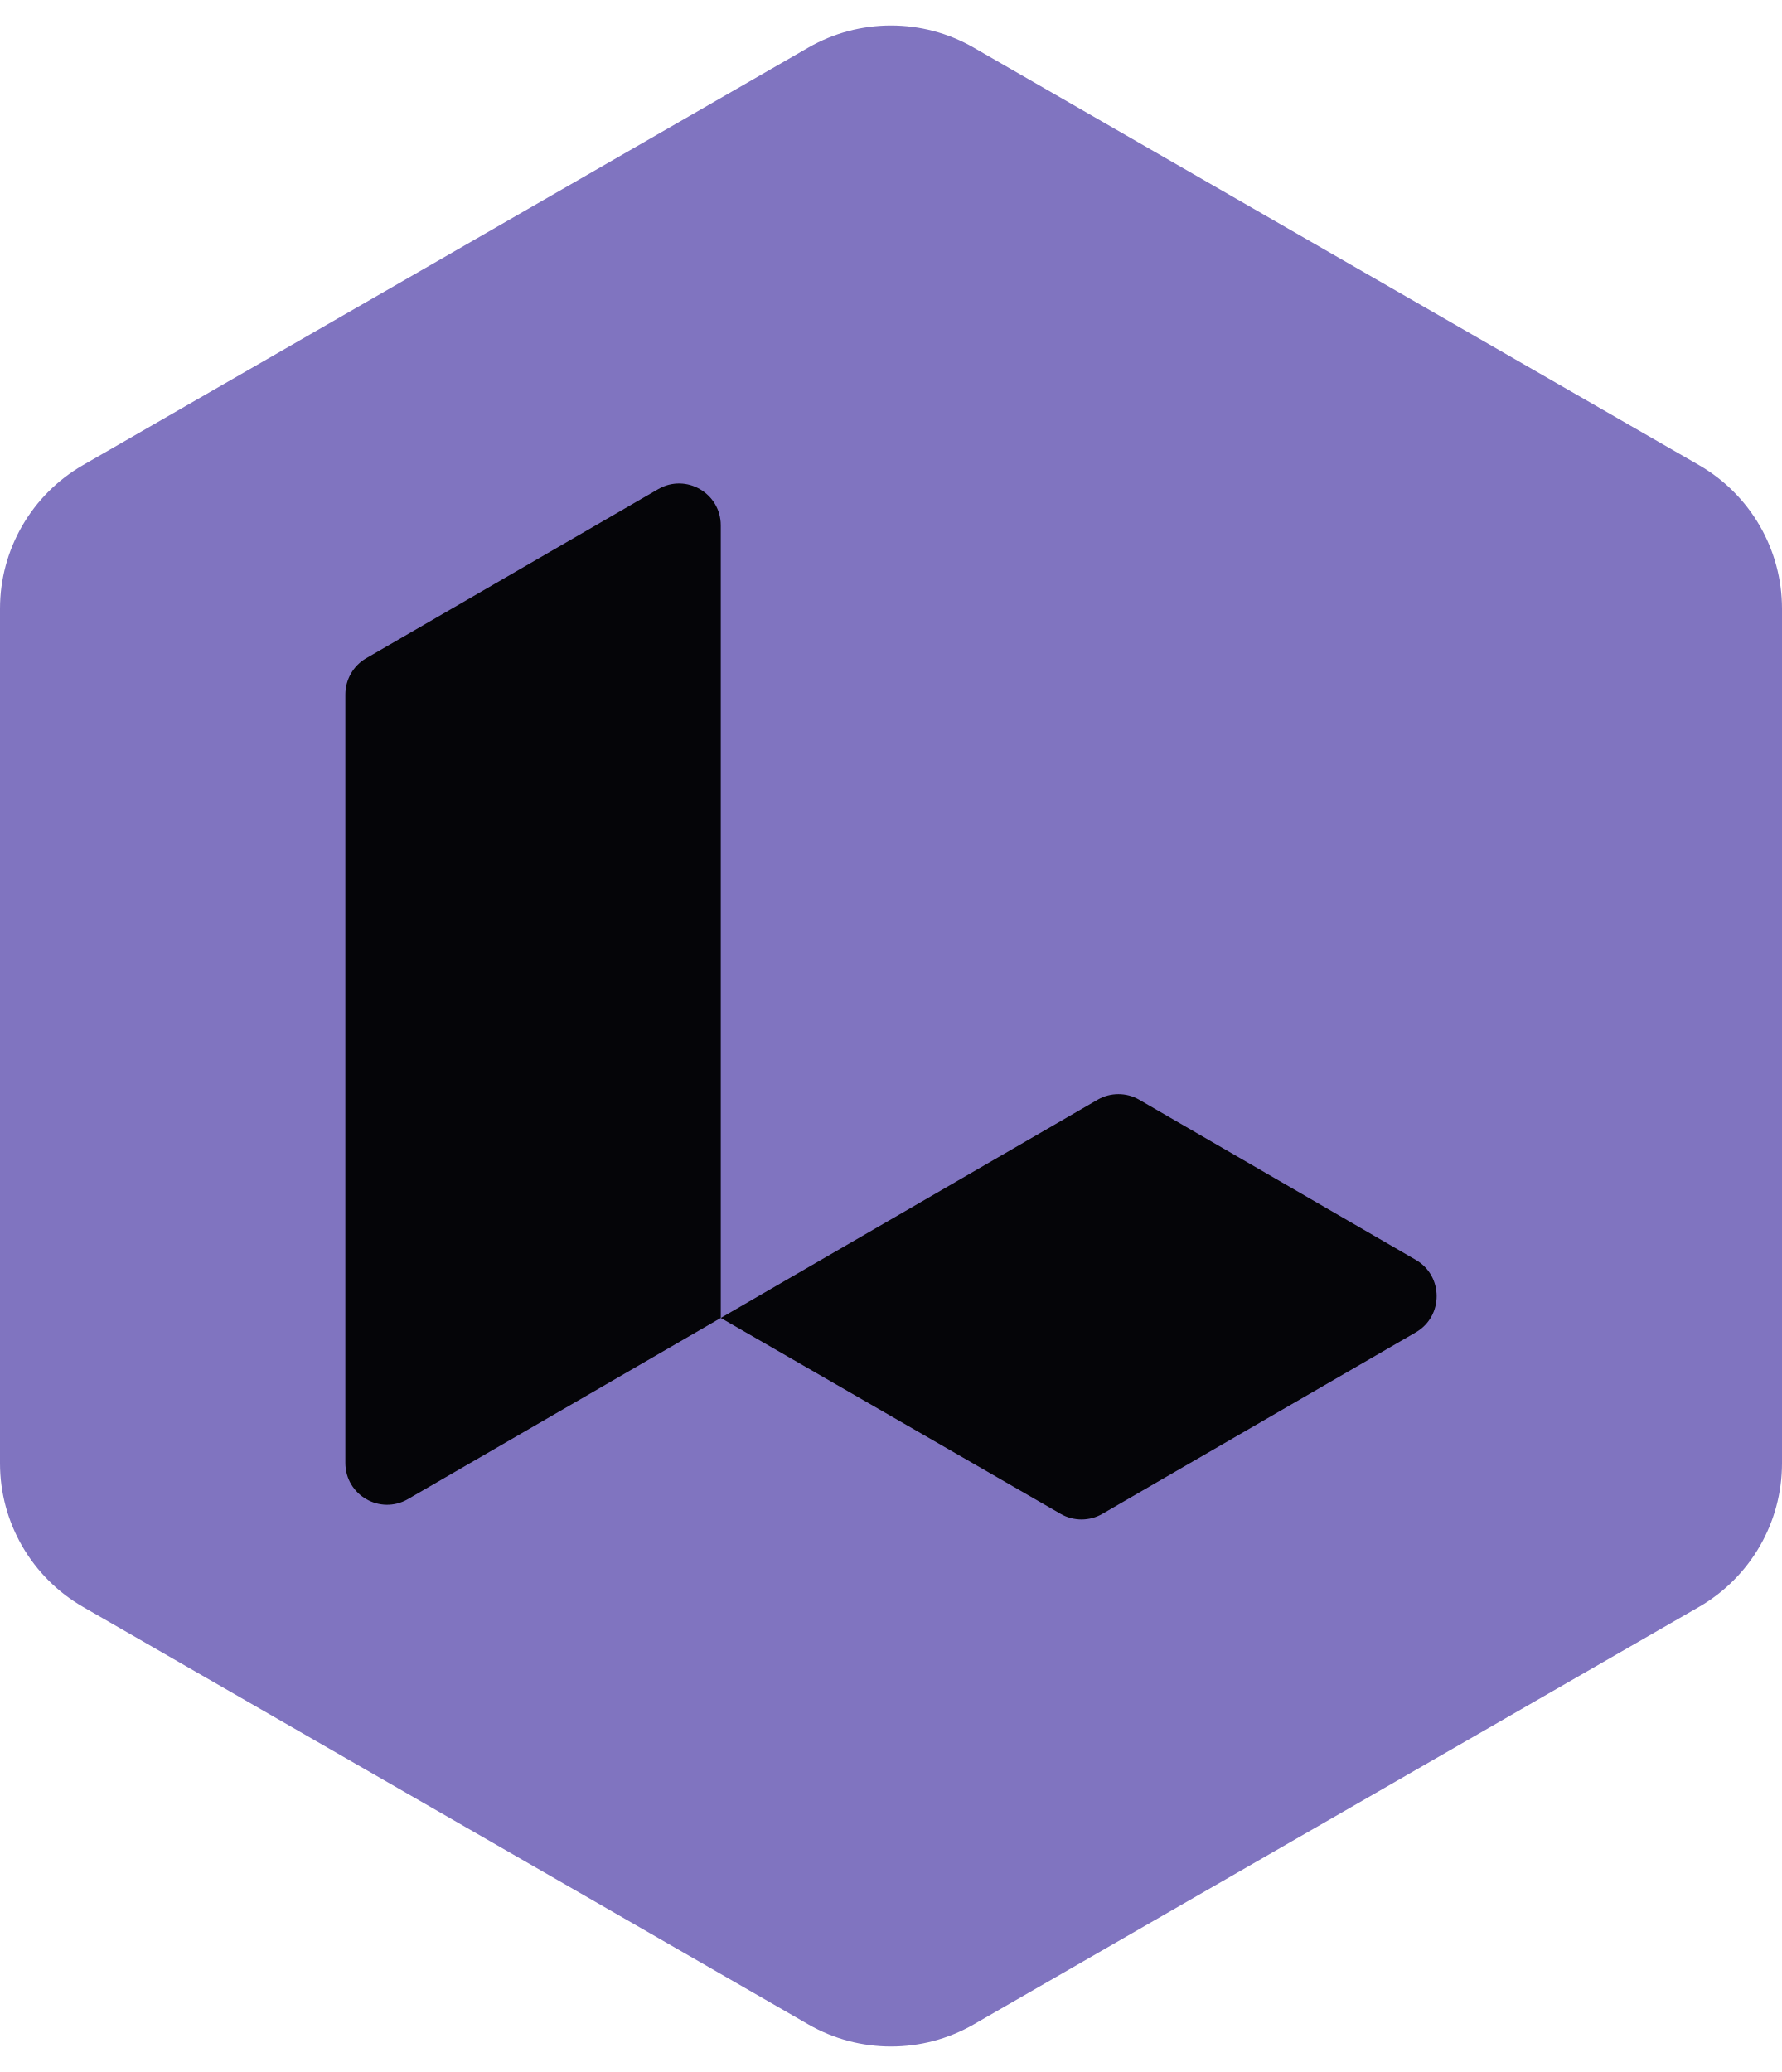
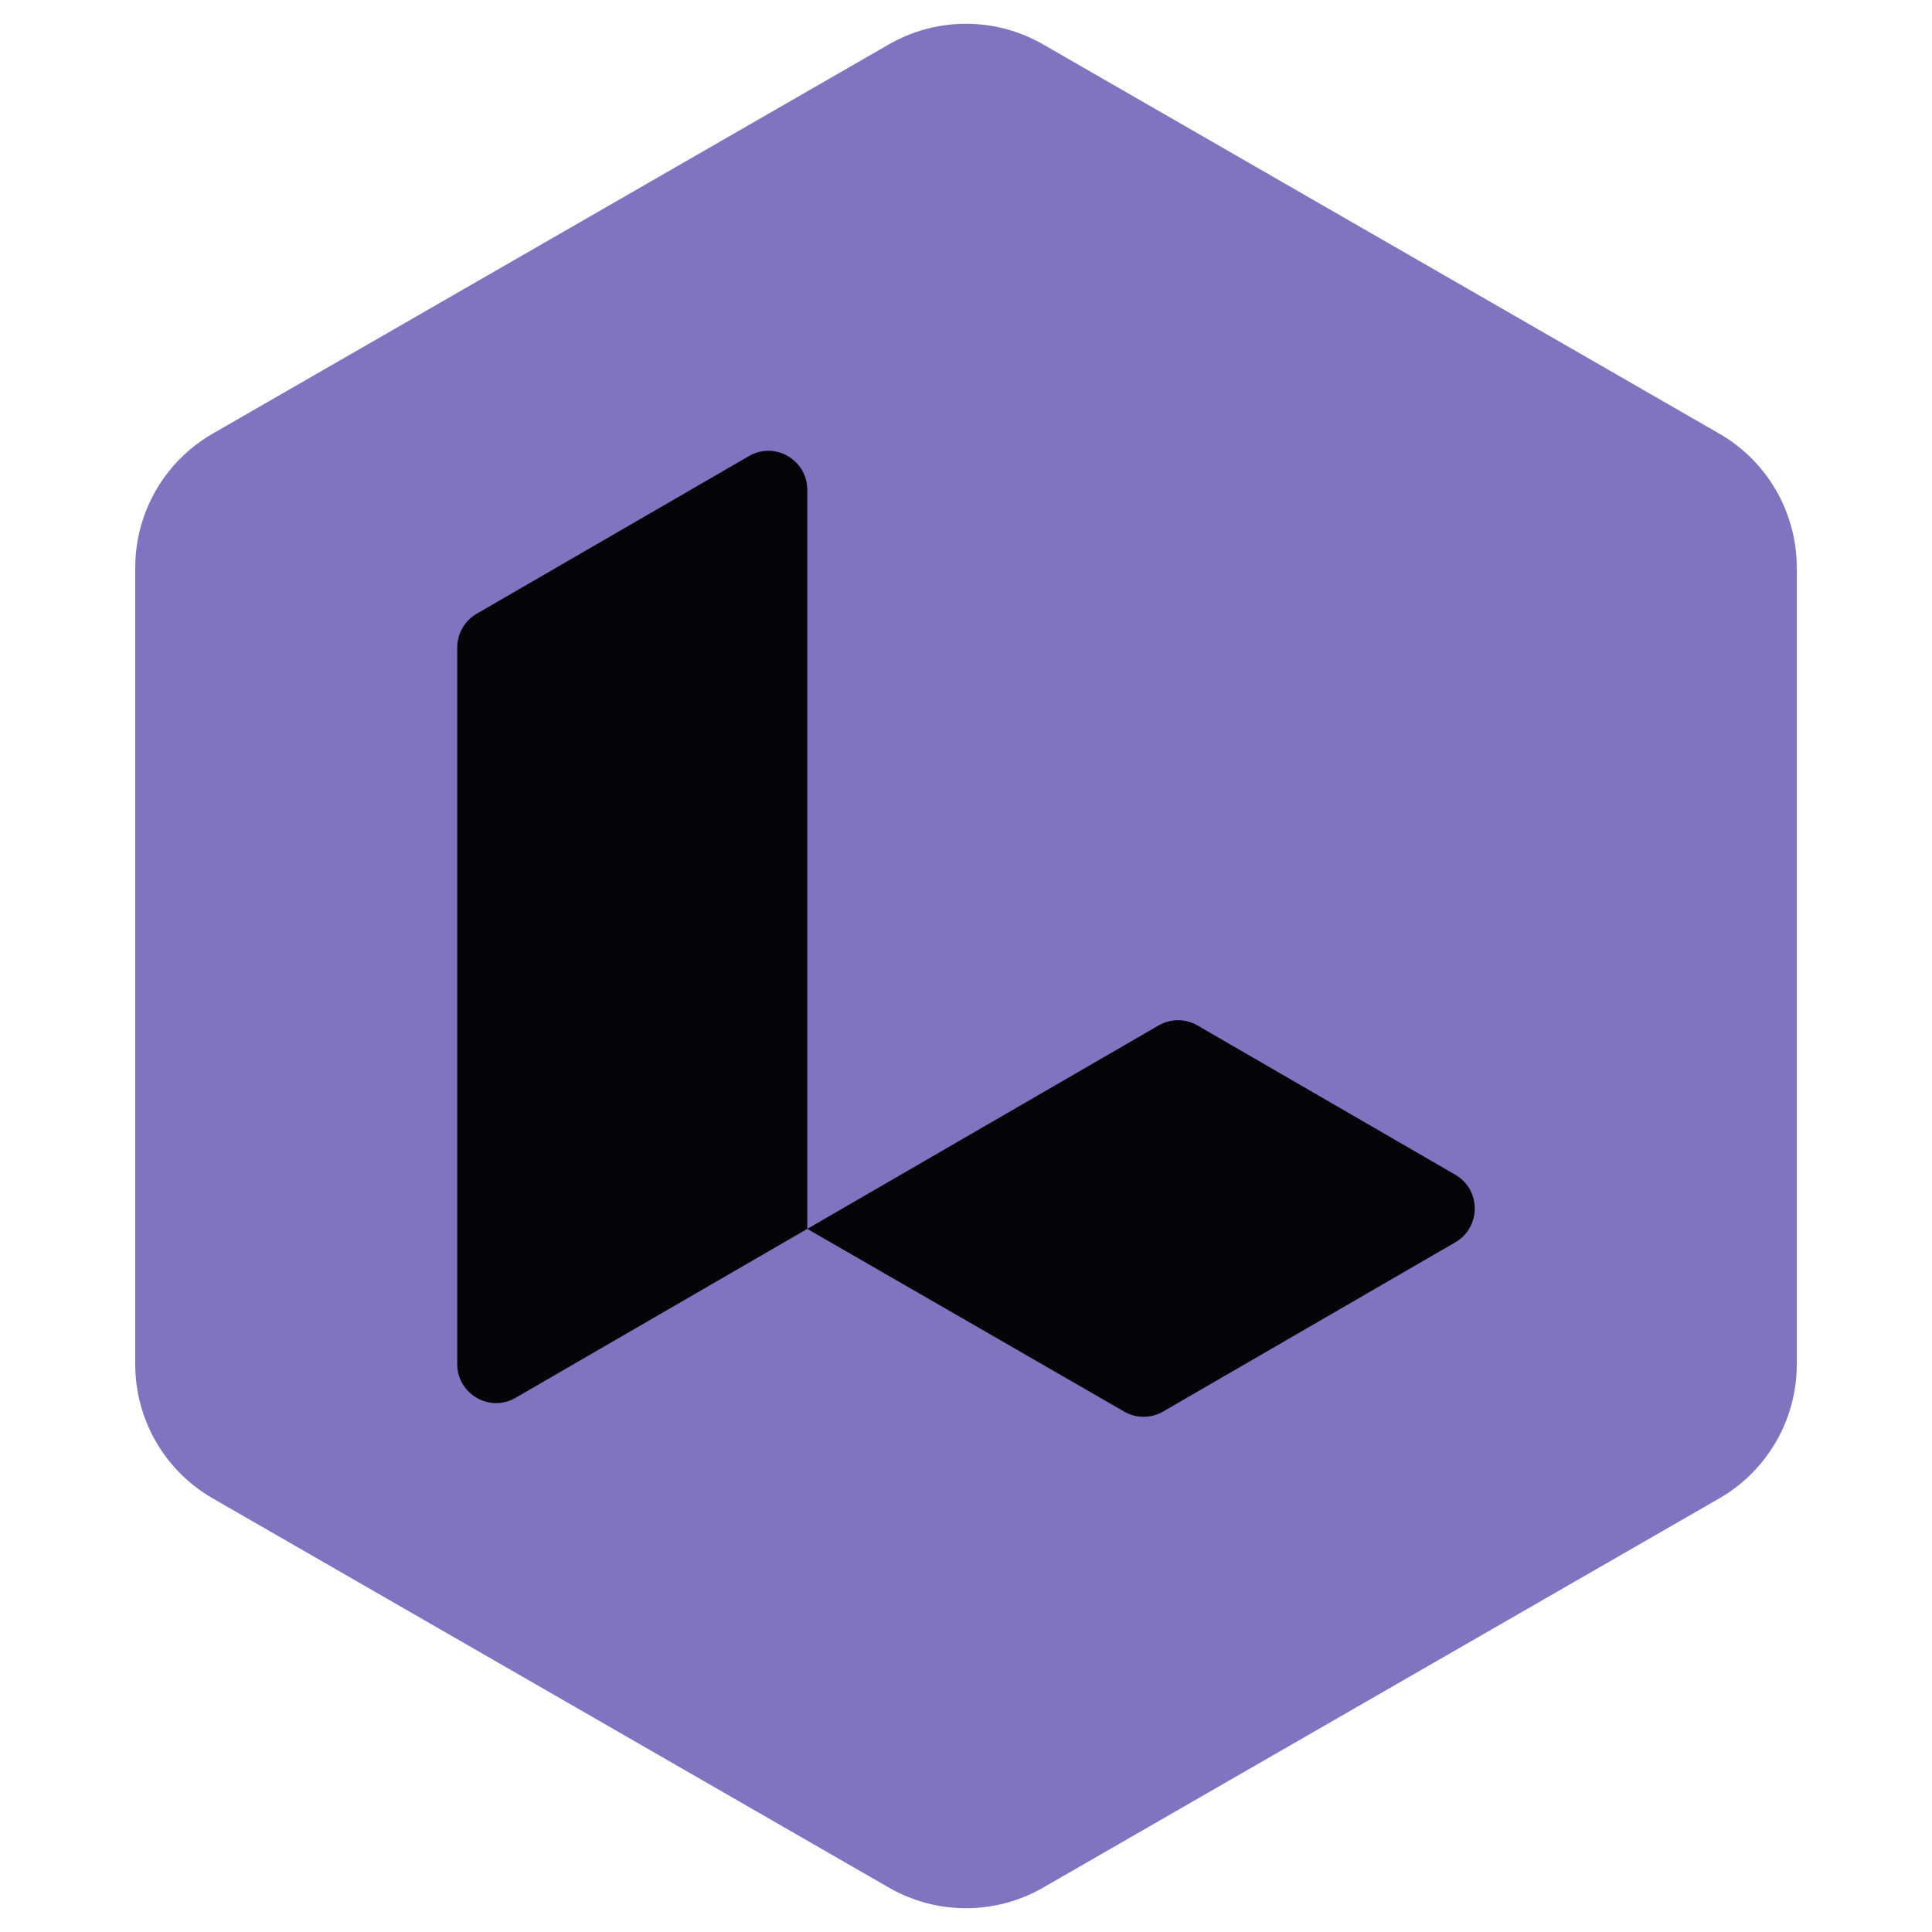
- <svg xmlns="http://www.w3.org/2000/svg" viewBox="0 0 516 600" fill="none">
+ <svg xmlns="http://www.w3.org/2000/svg" width="600" height="600" viewBox="0 0 516 600" fill="none">
  <path fill-rule="evenodd" clip-rule="evenodd" d="M234.052 13.785C248.877 5.252 267.122 5.252 281.947 13.785L491.947 134.673C506.828 143.239 516 159.102 516 176.272V423.731C516 440.902 506.828 456.764 491.947 465.331L281.953 586.215C267.128 594.748 248.883 594.748 234.059 586.215L24.053 465.324C9.172 456.758 0 440.895 0 423.725L0 176.272C0 159.101 9.172 143.239 24.053 134.672L234.052 13.785Z" fill="#8074c0" />
  <path fill-rule="evenodd" clip-rule="evenodd" d="M100 201.098C100 196.77 102.302 192.77 106.039 190.606L190.589 141.641C198.641 136.978 208.707 142.807 208.707 152.134L208.707 381.643L118.118 434.105C110.065 438.768 100 432.939 100 423.613L100 201.098ZM319.199 438.377C315.469 440.537 310.875 440.541 307.141 438.389L208.707 381.643L317.812 318.459C321.549 316.295 326.153 316.295 329.89 318.459L409.961 364.83C418.013 369.493 418.013 381.152 409.961 385.815L319.199 438.377Z" fill="#050508" />
</svg>
